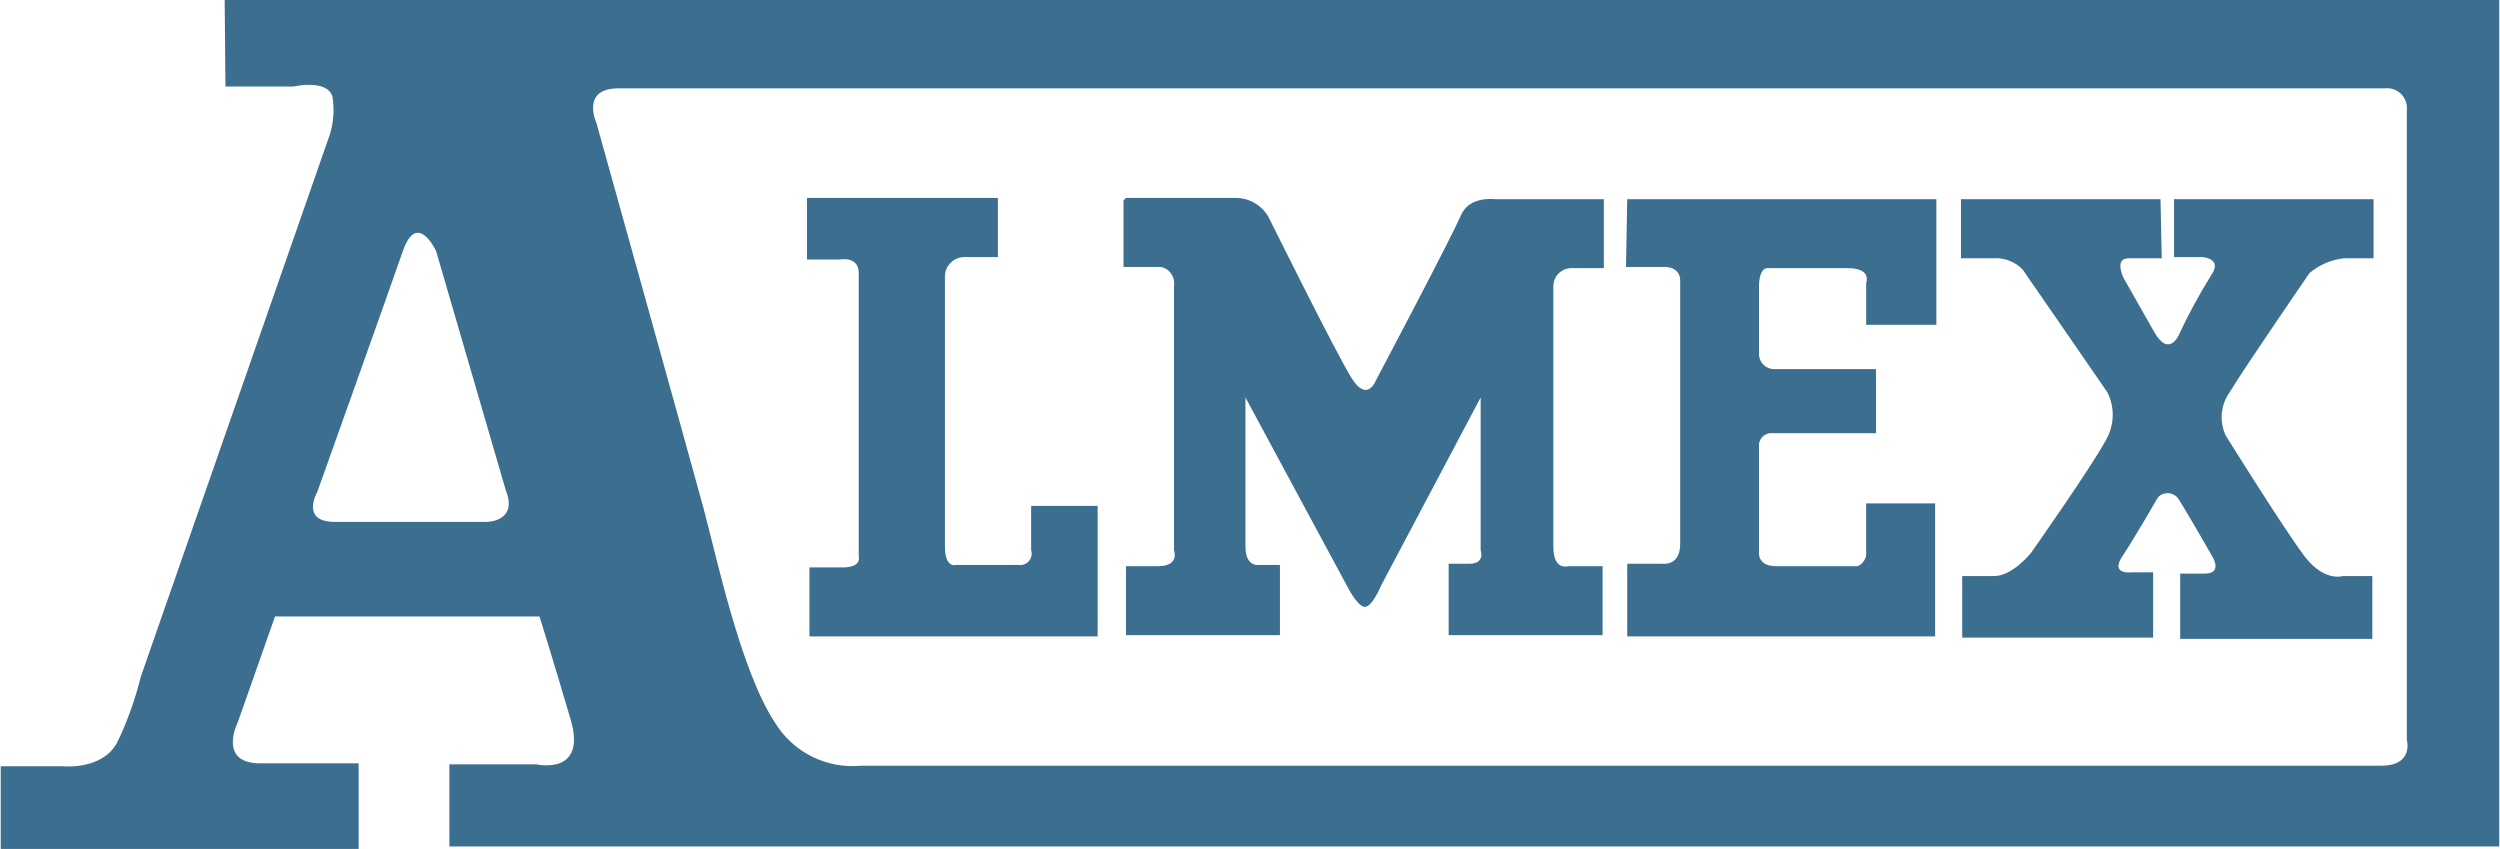
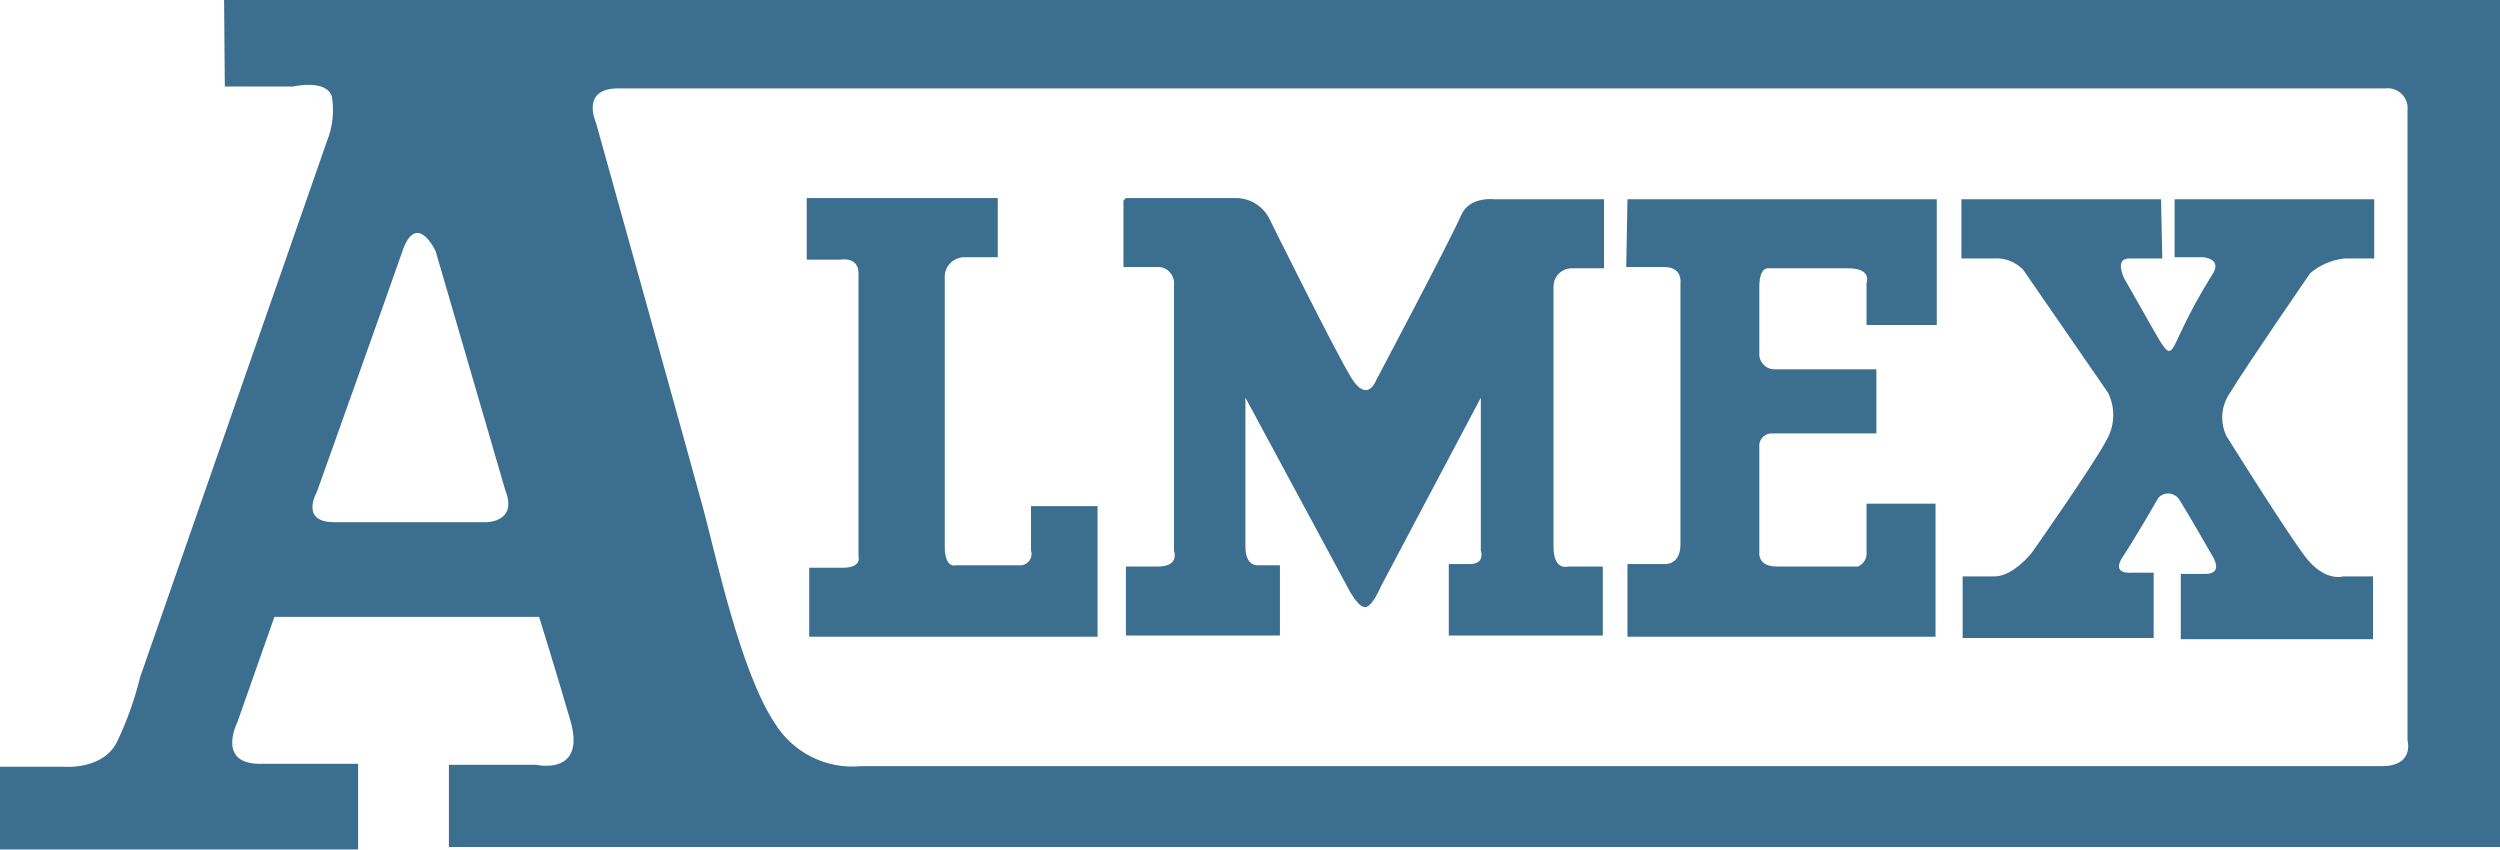
- <svg xmlns="http://www.w3.org/2000/svg" height=".598in" viewBox="0 0 126.795 43.082" width="1.761in">
-   <path d="m55.36 45.435h115.43v42.957h-104.027v-4.168h4.426s2.568.59 1.729-2.272-1.58-5.232-1.58-5.232h-13.424l-1.875 5.332s-1.086 2.121 1.135 2.121h4.984v4.344h-18.162v-4.195h3.207s1.975.195 2.715-1.234a16.949 16.949 0 0 0 1.184-3.307l9.479-27.189a4.205 4.205 0 0 0 .246-2.269c-.295-.891-1.975-.496-1.975-.496h-3.453zm18.863 6.232s4.812 17.25 5.438 19.563 1.875 8.25 3.625 10.875a4.606 4.606 0 0 0 4.375 2.187h77.125c1.688 0 1.312-1.312 1.312-1.312v-31.938a1.01 1.01 0 0 0 -1.125-1.125h-89.625c-1.938 0-1.125 1.75-1.125 1.75zm20.375 3.813h-9.688v3.125h1.688s.938-.188.938.687v14.375s.188.563-.812.563h-1.688v3.5h14.625v-6.625h-3.375v2.25a.579.579 0 0 1 -.625.75h-3.188s-.562.187-.562-.938v-13.75a.994.994 0 0 1 1-.937h1.688zm6.375.125v3.375h1.875a.831.831 0 0 1 .688.937v13.438s.312.812-.812.812h-1.625v3.5h7.812v-3.562h-1.062s-.688.125-.688-.938v-7.562l5.188 9.625s.5 1 .875 1 .812-1.063.812-1.063l5.062-9.562v7.75s.25.687-.562.687h-1.062v3.625h7.812v-3.5h-1.75s-.75.25-.75-1v-13.187a.918.918 0 0 1 .938-.938h1.625v-3.5h-5.562s-1.27-.166-1.688.813c-.506 1.184-4.312 8.375-4.312 8.375s-.438 1.187-1.25-.125-4.188-8.125-4.188-8.125a1.907 1.907 0 0 0 -1.625-1h-5.625zm25.5 3.375h1.938c.938 0 .812.812.812.812v13.25c0 1.125-.875 1-.875 1h-1.812v3.688h15.625v-6.75h-3.5v2.437a.713.713 0 0 1 -.438.75h-4.125c-1 0-.875-.75-.875-.75v-5.312a.627.627 0 0 1 .688-.688h5.25v-3.25h-5.125a.774.774 0 0 1 -.812-.687v-3.5c0-1 .438-.938.438-.938h4.062c1.25 0 .938.75.938.75v2.125h3.562v-6.375h-15.688zm27.125-3.438h-10.125v3h1.625a1.906 1.906 0 0 1 1.5.563c.438.625 4.312 6.25 4.312 6.25a2.546 2.546 0 0 1 -.062 2.375c-.688 1.312-3.812 5.75-3.812 5.75s-.938 1.187-1.875 1.187h-1.625v3.125h9.688v-3.312h-1.125s-1.062.125-.438-.813 1.812-3 1.812-3a.672.672 0 0 1 1.062.125c.438.688 1.688 2.875 1.688 2.875s.562.875-.375.875h-1.25v3.313h9.75v-3.188h-1.5s-.938.313-1.938-1-4-6.125-4-6.125a2.183 2.183 0 0 1 .188-2.187c.75-1.25 4.062-6.063 4.062-6.063a3.233 3.233 0 0 1 1.75-.75h1.5v-3h-10.125v2.938h1.438s1.062.062.438.937a27.637 27.637 0 0 0 -1.625 3s-.5 1.188-1.25-.125-1.562-2.75-1.562-2.75-.5-1 .25-1h1.688zm-83.973 14.768-3.535-12.133s-.963-2.09-1.688 0-4.34 12.215-4.34 12.215-.887 1.527.883 1.527h7.715s1.607-.002.965-1.609z" fill="#3b6e8f" transform="translate(-43.99509 -45.43461)" />
+ <svg xmlns="http://www.w3.org/2000/svg" clip-rule="evenodd" fill-rule="evenodd" stroke-linejoin="round" stroke-miterlimit="2" viewBox="0 0 500 170">
+   <path d="m55.36 45.435h115.43v42.957h-104.027v-4.168h4.425s2.569.59 1.729-2.272c-.84-2.861-1.58-5.232-1.58-5.232h-13.424l-1.875 5.332s-1.086 2.121 1.135 2.121h4.984v4.344h-18.162v-4.196h3.207s1.975.196 2.715-1.234c.508-1.058.905-2.166 1.184-3.307l9.478-27.189c.29-.719.375-1.505.246-2.27-.295-.89-1.974-.496-1.974-.496h-3.454zm18.864 6.232s4.812 17.25 5.437 19.563c.625 2.312 1.875 8.25 3.625 10.875.917 1.504 2.621 2.356 4.375 2.187h77.125c1.688 0 1.313-1.312 1.313-1.312v-31.938c.005-.04.007-.081.007-.122 0-.554-.456-1.01-1.011-1.01-.04 0-.081.002-.121.007h-89.625c-1.938 0-1.125 1.75-1.125 1.75zm20.375 3.813h-9.688v3.125h1.688s.937-.188.937.687v14.375s.188.563-.812.563h-1.688v3.5h14.625v-6.625h-3.375v2.25c.018.056.028.116.028.176 0 .317-.262.578-.579.578-.025 0-.049-.001-.074-.004h-3.187s-.563.187-.563-.938v-13.75c.03-.526.473-.942 1-.937h1.688zm6.375.125v3.375h1.875c.443.072.751.492.687.937v13.438s.313.812-.812.812h-1.625v3.5h7.812v-3.562h-1.062s-.688.125-.688-.938v-7.562l5.188 9.625s.5 1 .875 1 .812-1.063.812-1.063l5.063-9.562v7.75s.25.687-.563.687h-1.062v3.625h7.812v-3.5h-1.75s-.75.25-.75-1v-13.187c0-.007 0-.014 0-.02 0-.504.414-.918.918-.918h.02 1.625v-3.5h-5.563s-1.269-.166-1.687.813c-.506 1.183-4.313 8.375-4.313 8.375s-.437 1.187-1.25-.125c-.812-1.313-4.187-8.125-4.187-8.125-.324-.6-.945-.982-1.625-1h-5.625zm25.5 3.375h1.937c.938 0 .813.812.813.812v13.25c0 1.125-.875 1-.875 1h-1.813v3.688h15.625v-6.75h-3.5v2.437c.041.319-.14.628-.437.75h-4.125c-1 0-.875-.75-.875-.75v-5.312c-.003-.022-.004-.043-.004-.065 0-.343.283-.626.627-.626.021 0 .043.001.064.003h5.25v-3.25h-5.125c-.408.023-.767-.281-.812-.687v-3.5c0-1 .437-.938.437-.938h4.063c1.25 0 .937.75.937.75v2.125h3.563v-6.375h-15.688zm27.125-3.438h-10.125v3h1.625c.558-.042 1.107.164 1.5.563.437.625 4.312 6.25 4.312 6.25.372.752.349 1.642-.062 2.375-.688 1.312-3.813 5.75-3.813 5.75s-.937 1.187-1.875 1.187h-1.625v3.125h9.688v-3.312h-1.125s-1.063.125-.438-.813 1.813-3 1.813-3c.126-.131.301-.205.483-.205.238 0 .458.125.579.33.438.688 1.688 2.875 1.688 2.875s.562.875-.375.875h-1.25v3.313h9.75v-3.188h-1.5s-.938.313-1.938-1-4-6.125-4-6.125c-.335-.709-.263-1.546.188-2.187.75-1.25 4.062-6.063 4.062-6.063.495-.42 1.105-.681 1.75-.75h1.5v-3h-10.125v2.938h1.438s1.062.062.437.937c-.603.966-1.146 1.967-1.625 3s-.5 1.188-1.25-.125-1.562-2.75-1.562-2.75-.5-1 .25-1h1.687zm-83.973 14.768-3.535-12.133s-.963-2.09-1.688 0c-.724 2.09-4.34 12.215-4.34 12.215s-.886 1.527.883 1.527h7.715s1.608-.002.965-1.609z" fill="#3b6e8f" fill-rule="nonzero" transform="matrix(3.94338 0 0 3.94338 -173.489 -179.166)" />
</svg>
